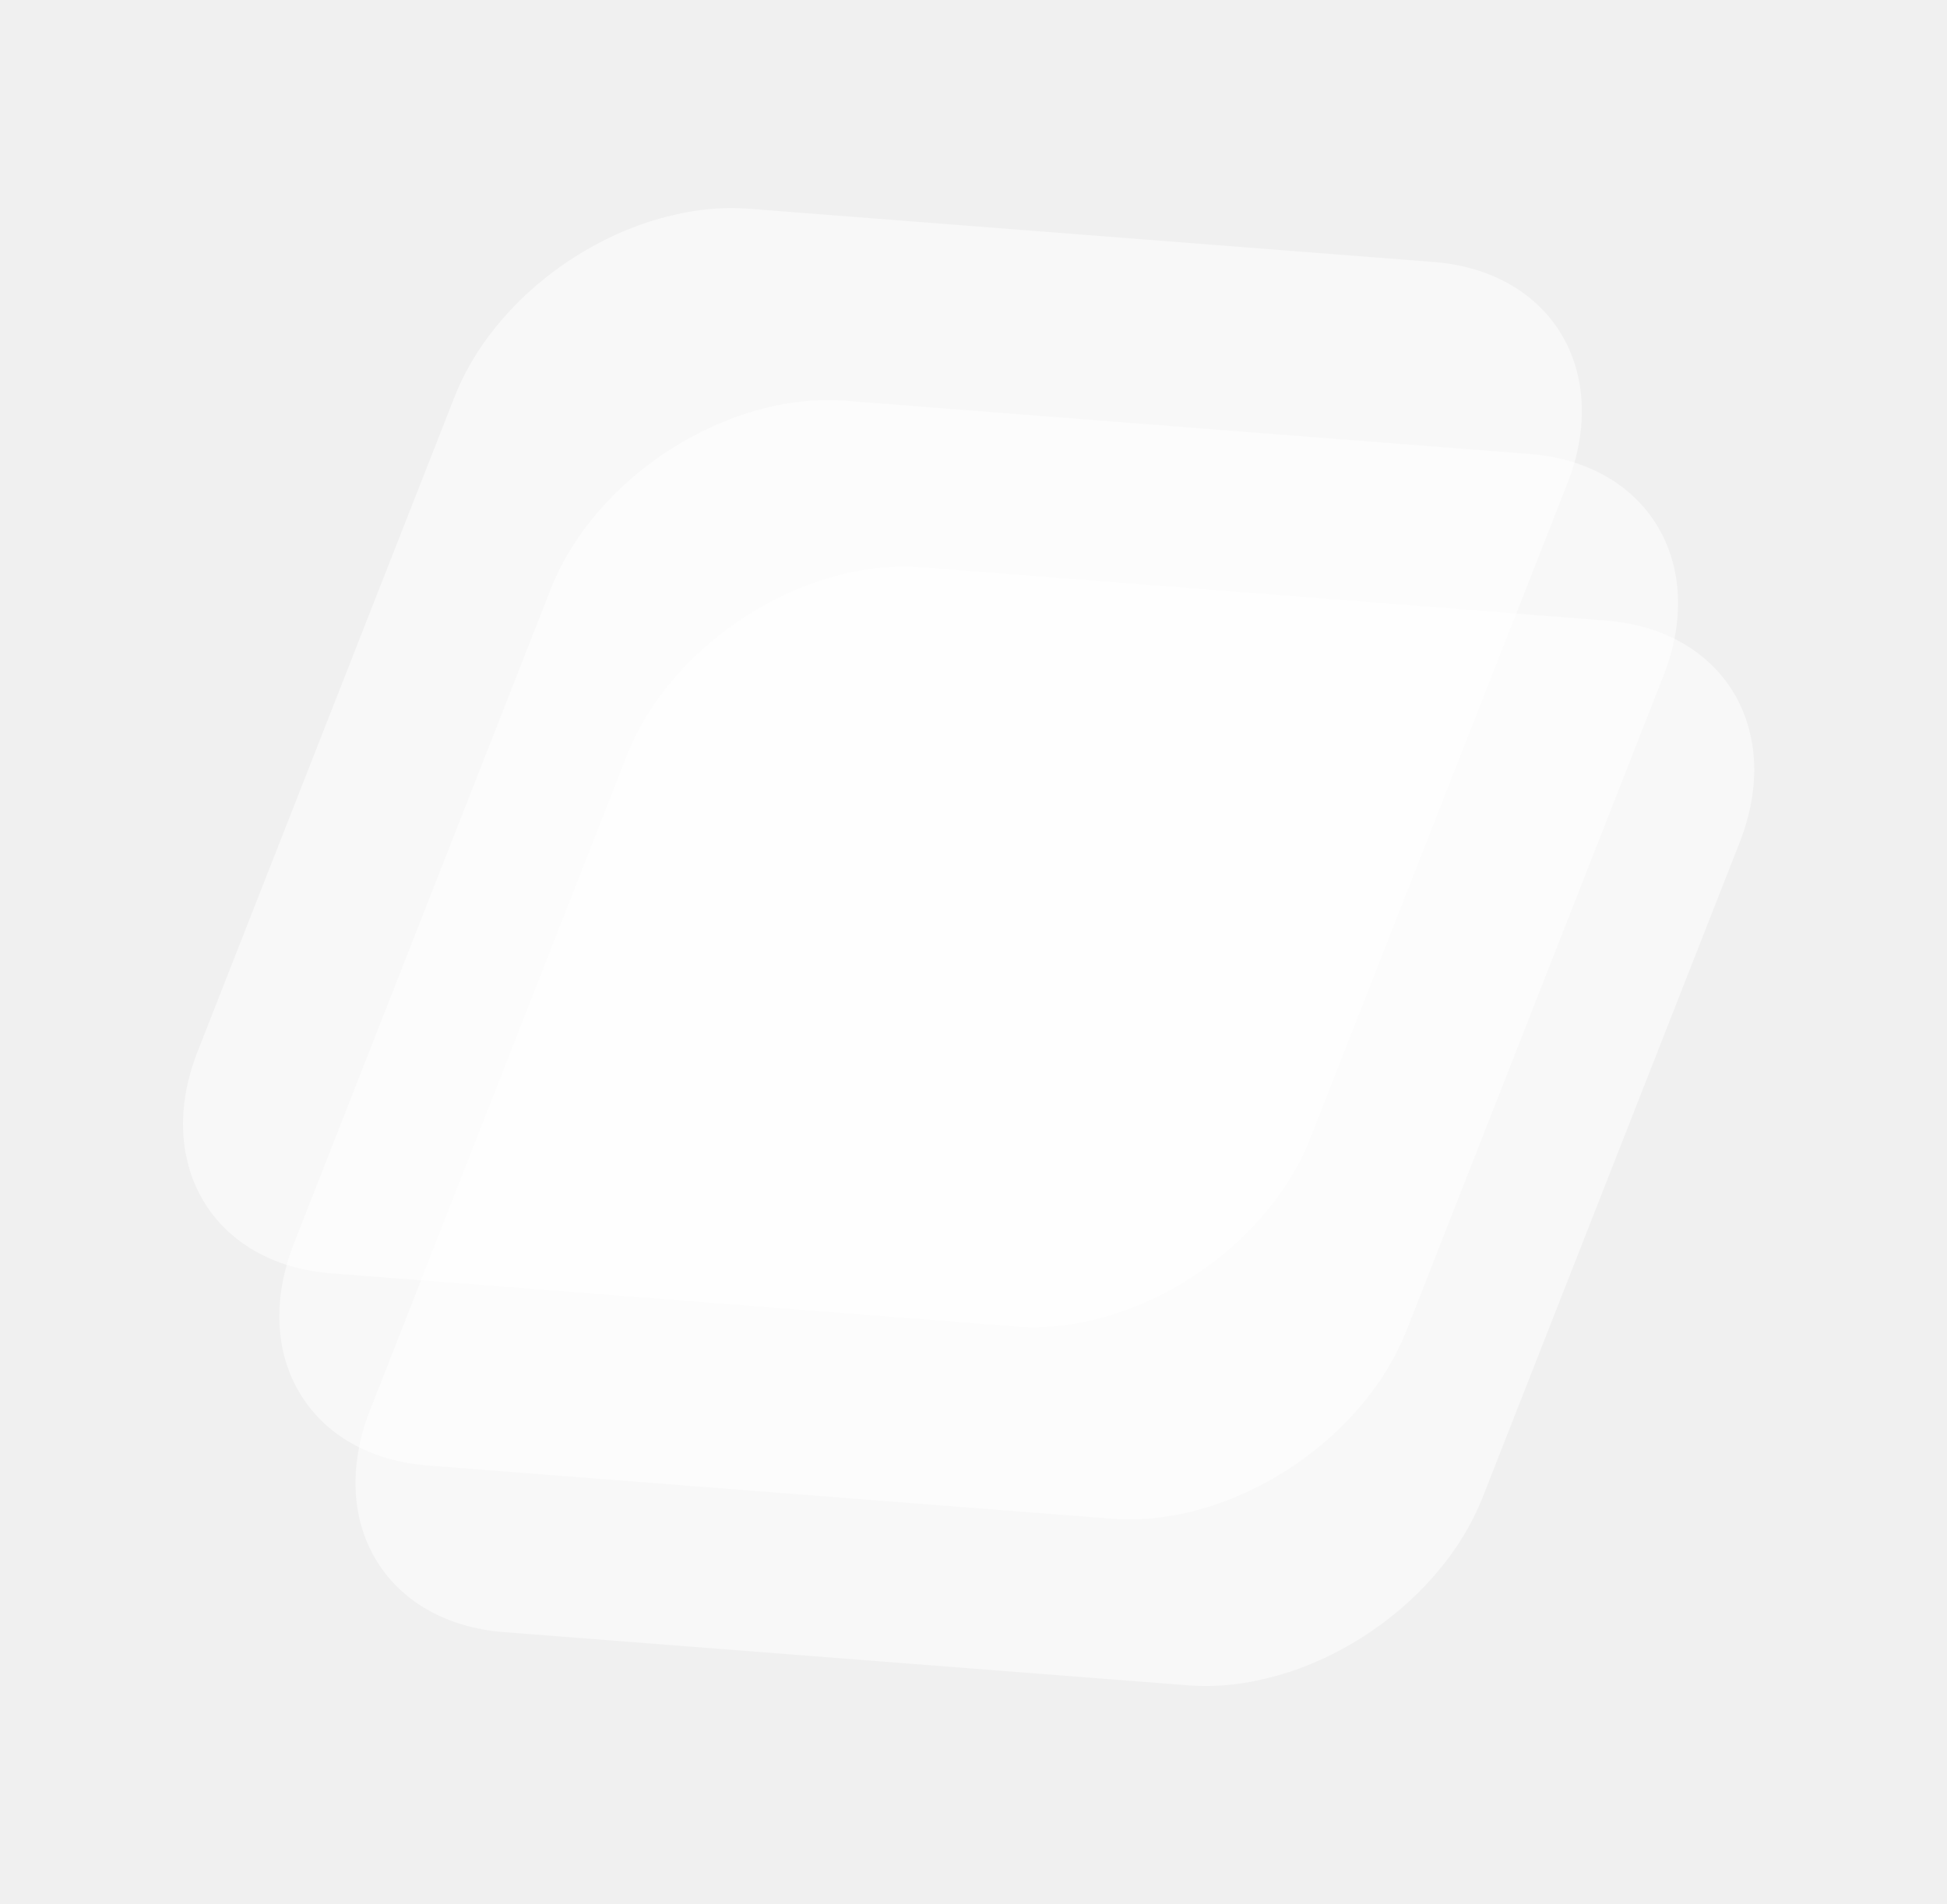
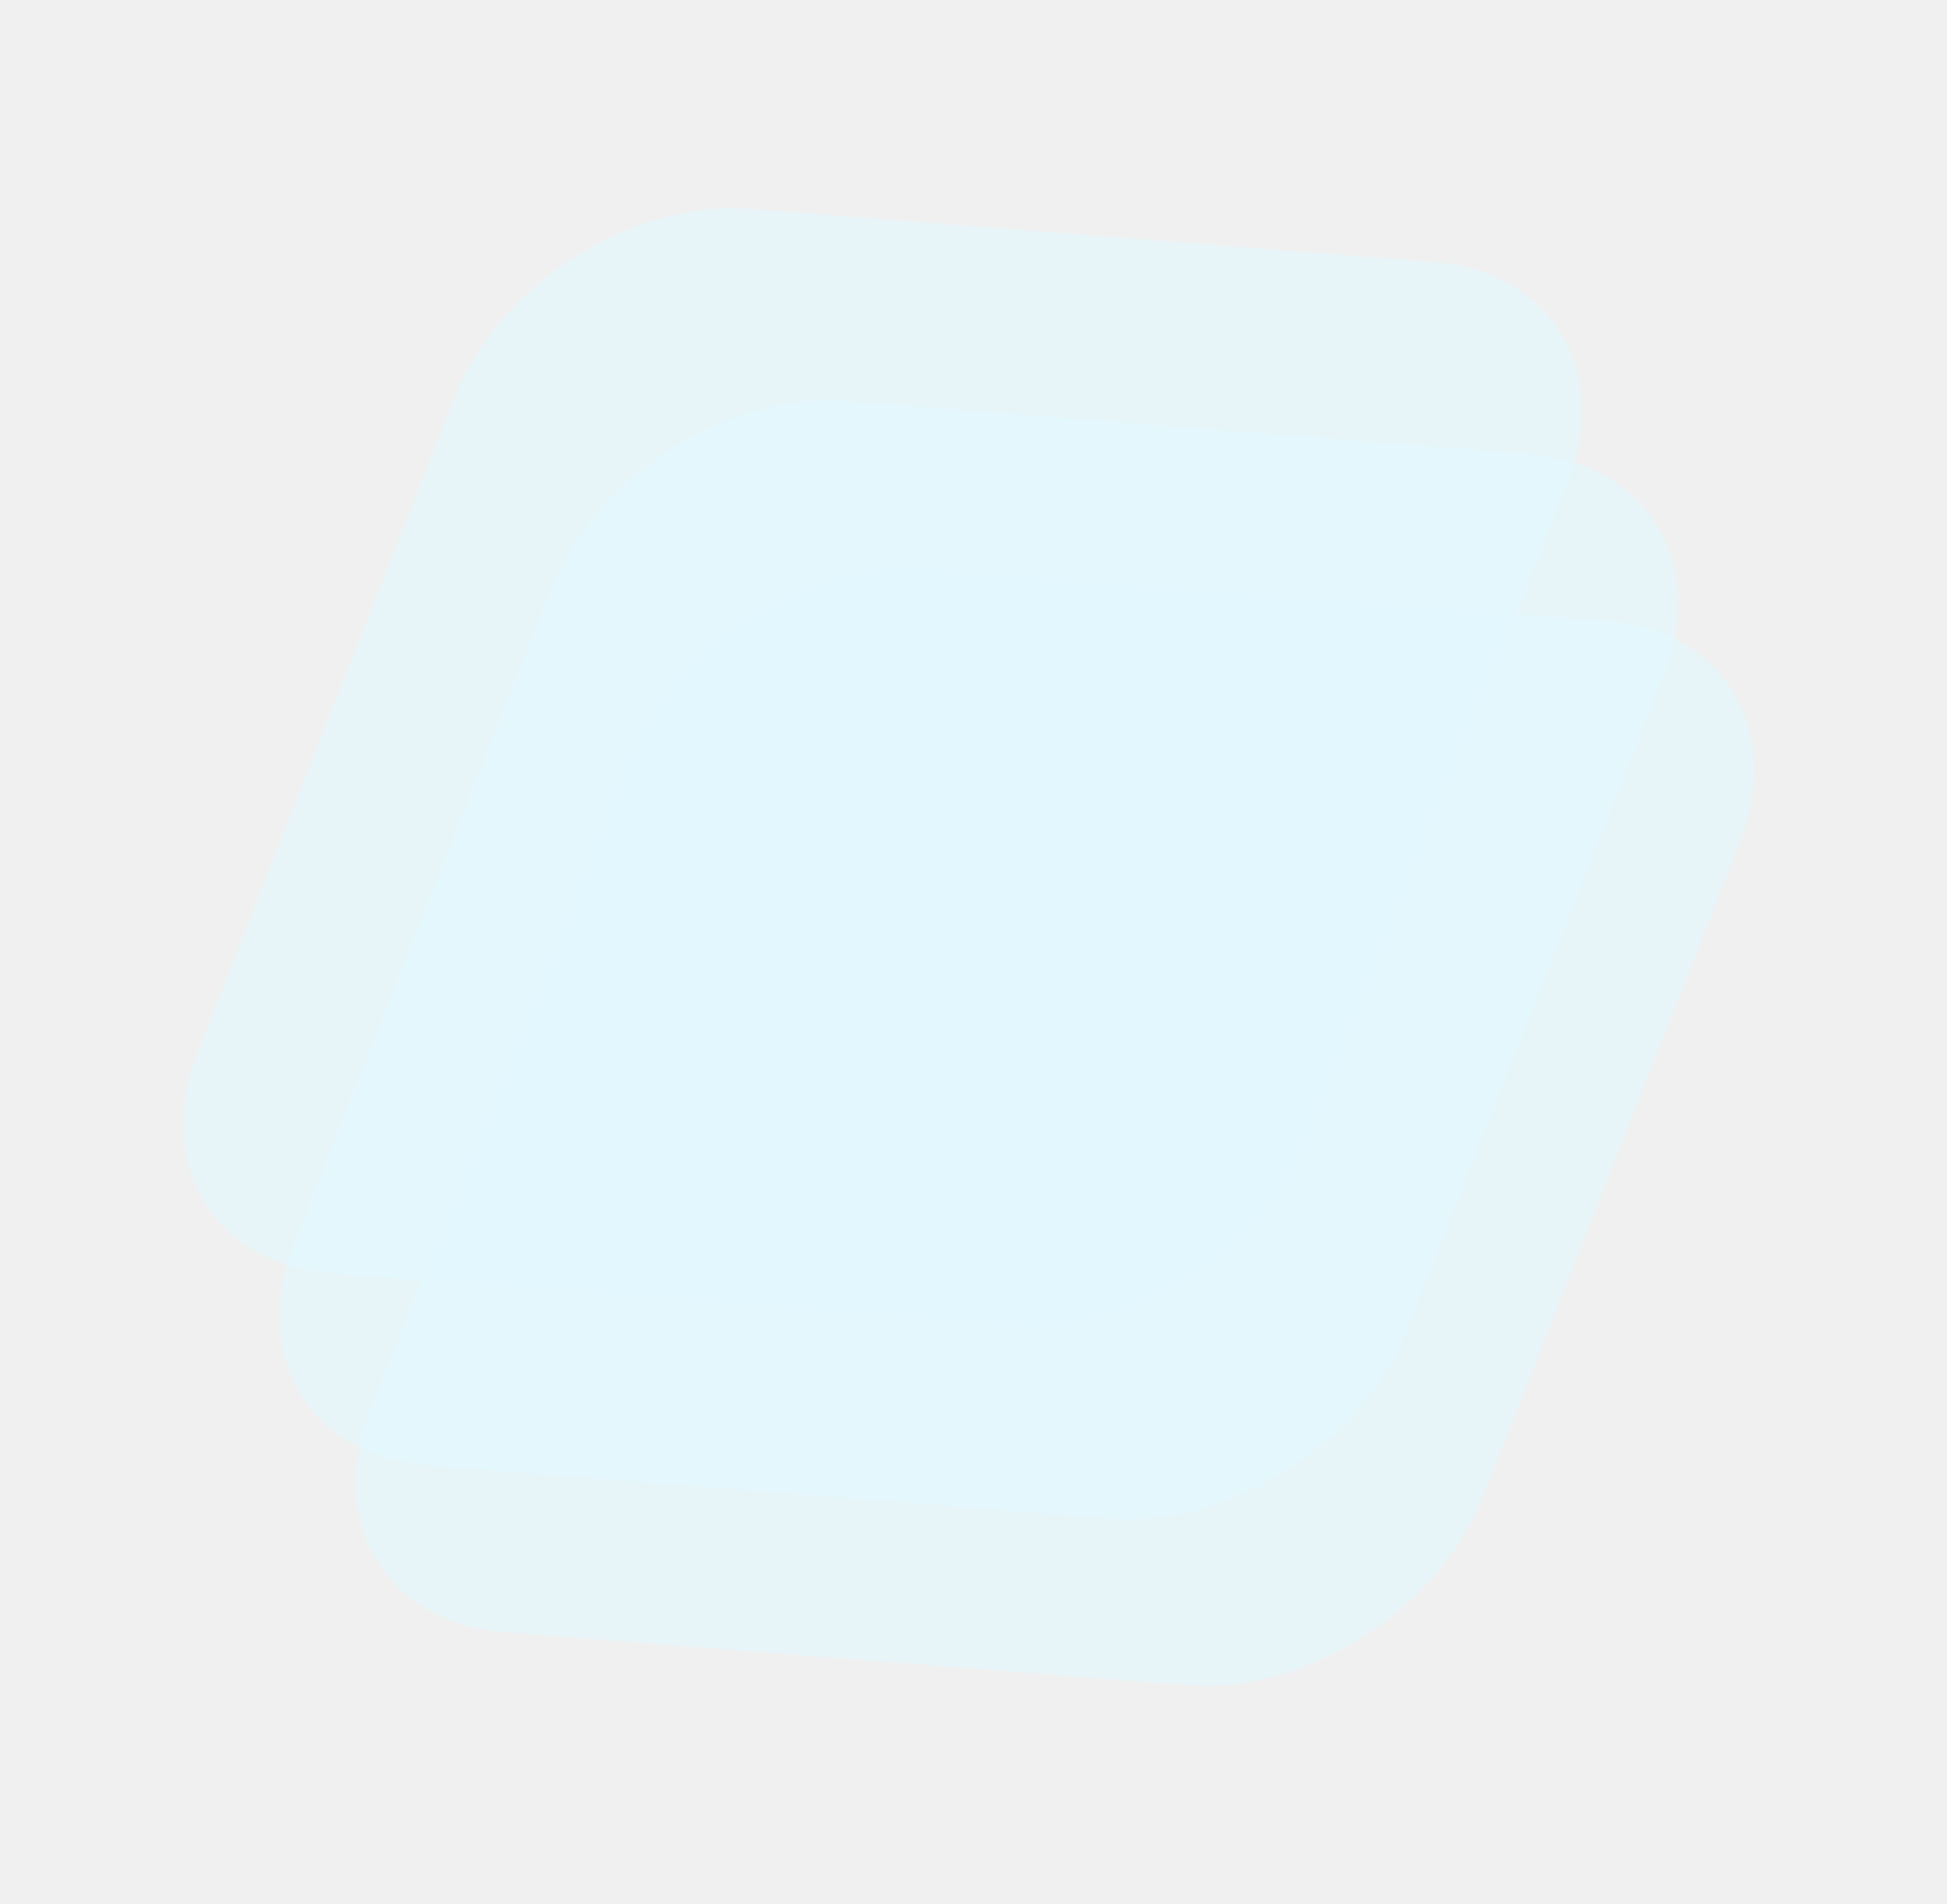
<svg xmlns="http://www.w3.org/2000/svg" width="135" height="132" viewBox="0 0 135 132" fill="none">
-   <g clip-path="url(#clip0_1554_11703)">
-     <g style="mix-blend-mode:soft-light">
-       <path d="M70.412 91.991L22.974 88.301C14.804 87.668 10.636 80.746 13.697 72.933L31.508 27.546C34.577 19.721 43.776 13.847 51.955 14.478L99.394 18.168C107.563 18.801 111.742 25.72 108.672 33.545L90.862 78.933C87.79 86.748 78.594 92.631 70.424 91.998L70.412 91.991Z" fill="white" />
-     </g>
-     <g style="mix-blend-mode:soft-light">
-       <path d="M77.094 105.315L29.655 101.625C21.486 100.992 17.308 94.072 20.377 86.247L38.187 40.86C41.259 33.045 50.455 27.162 58.625 27.794L106.063 31.485C114.233 32.117 118.411 39.037 115.342 46.862L97.532 92.249C94.46 100.065 85.264 105.947 77.094 105.315Z" fill="white" />
-     </g>
-     <g style="mix-blend-mode:soft-light">
-       <path d="M82.377 116.865L34.938 113.175C26.768 112.543 22.59 105.623 25.659 97.798L43.469 52.411C46.541 44.595 55.737 38.712 63.907 39.345L111.346 43.035C119.515 43.668 123.694 50.588 120.624 58.413L102.814 103.8C99.743 111.615 90.546 117.498 82.377 116.865Z" fill="white" />
-     </g>
+   <g clip-path="url(#clip0_1624_11376)">
+     <path opacity="0.5" d="M70.412 91.991L22.974 88.301C14.804 87.668 10.636 80.746 13.697 72.933L31.508 27.546C34.577 19.721 43.776 13.847 51.955 14.478L99.394 18.168C107.563 18.801 111.742 25.72 108.672 33.545L90.862 78.933C87.79 86.748 78.594 92.631 70.425 91.998L70.412 91.991Z" fill="#E0F9FF" />
+     <path opacity="0.5" d="M77.094 105.315L29.656 101.625C21.486 100.992 17.308 94.072 20.377 86.247L38.187 40.86C41.259 33.045 50.455 27.162 58.625 27.794L106.063 31.485C114.233 32.117 118.411 39.037 115.342 46.862L97.532 92.249C94.46 100.065 85.264 105.947 77.094 105.315Z" fill="#E0F9FF" />
+     <path opacity="0.5" d="M82.377 116.865L34.938 113.175C26.768 112.543 22.59 105.623 25.659 97.798L43.47 52.411C46.541 44.595 55.737 38.712 63.907 39.345L111.346 43.035C119.515 43.668 123.694 50.588 120.625 58.413L102.814 103.8C99.743 111.615 90.546 117.498 82.377 116.865Z" fill="#E0F9FF" />
  </g>
  <defs>
-     <clipPath id="clip0_1554_11703">
+     <clipPath id="clip0_1624_11376">
      <rect width="112.29" height="108.25" fill="white" transform="translate(0 26.0391) rotate(-13.4085)" />
    </clipPath>
  </defs>
</svg>
